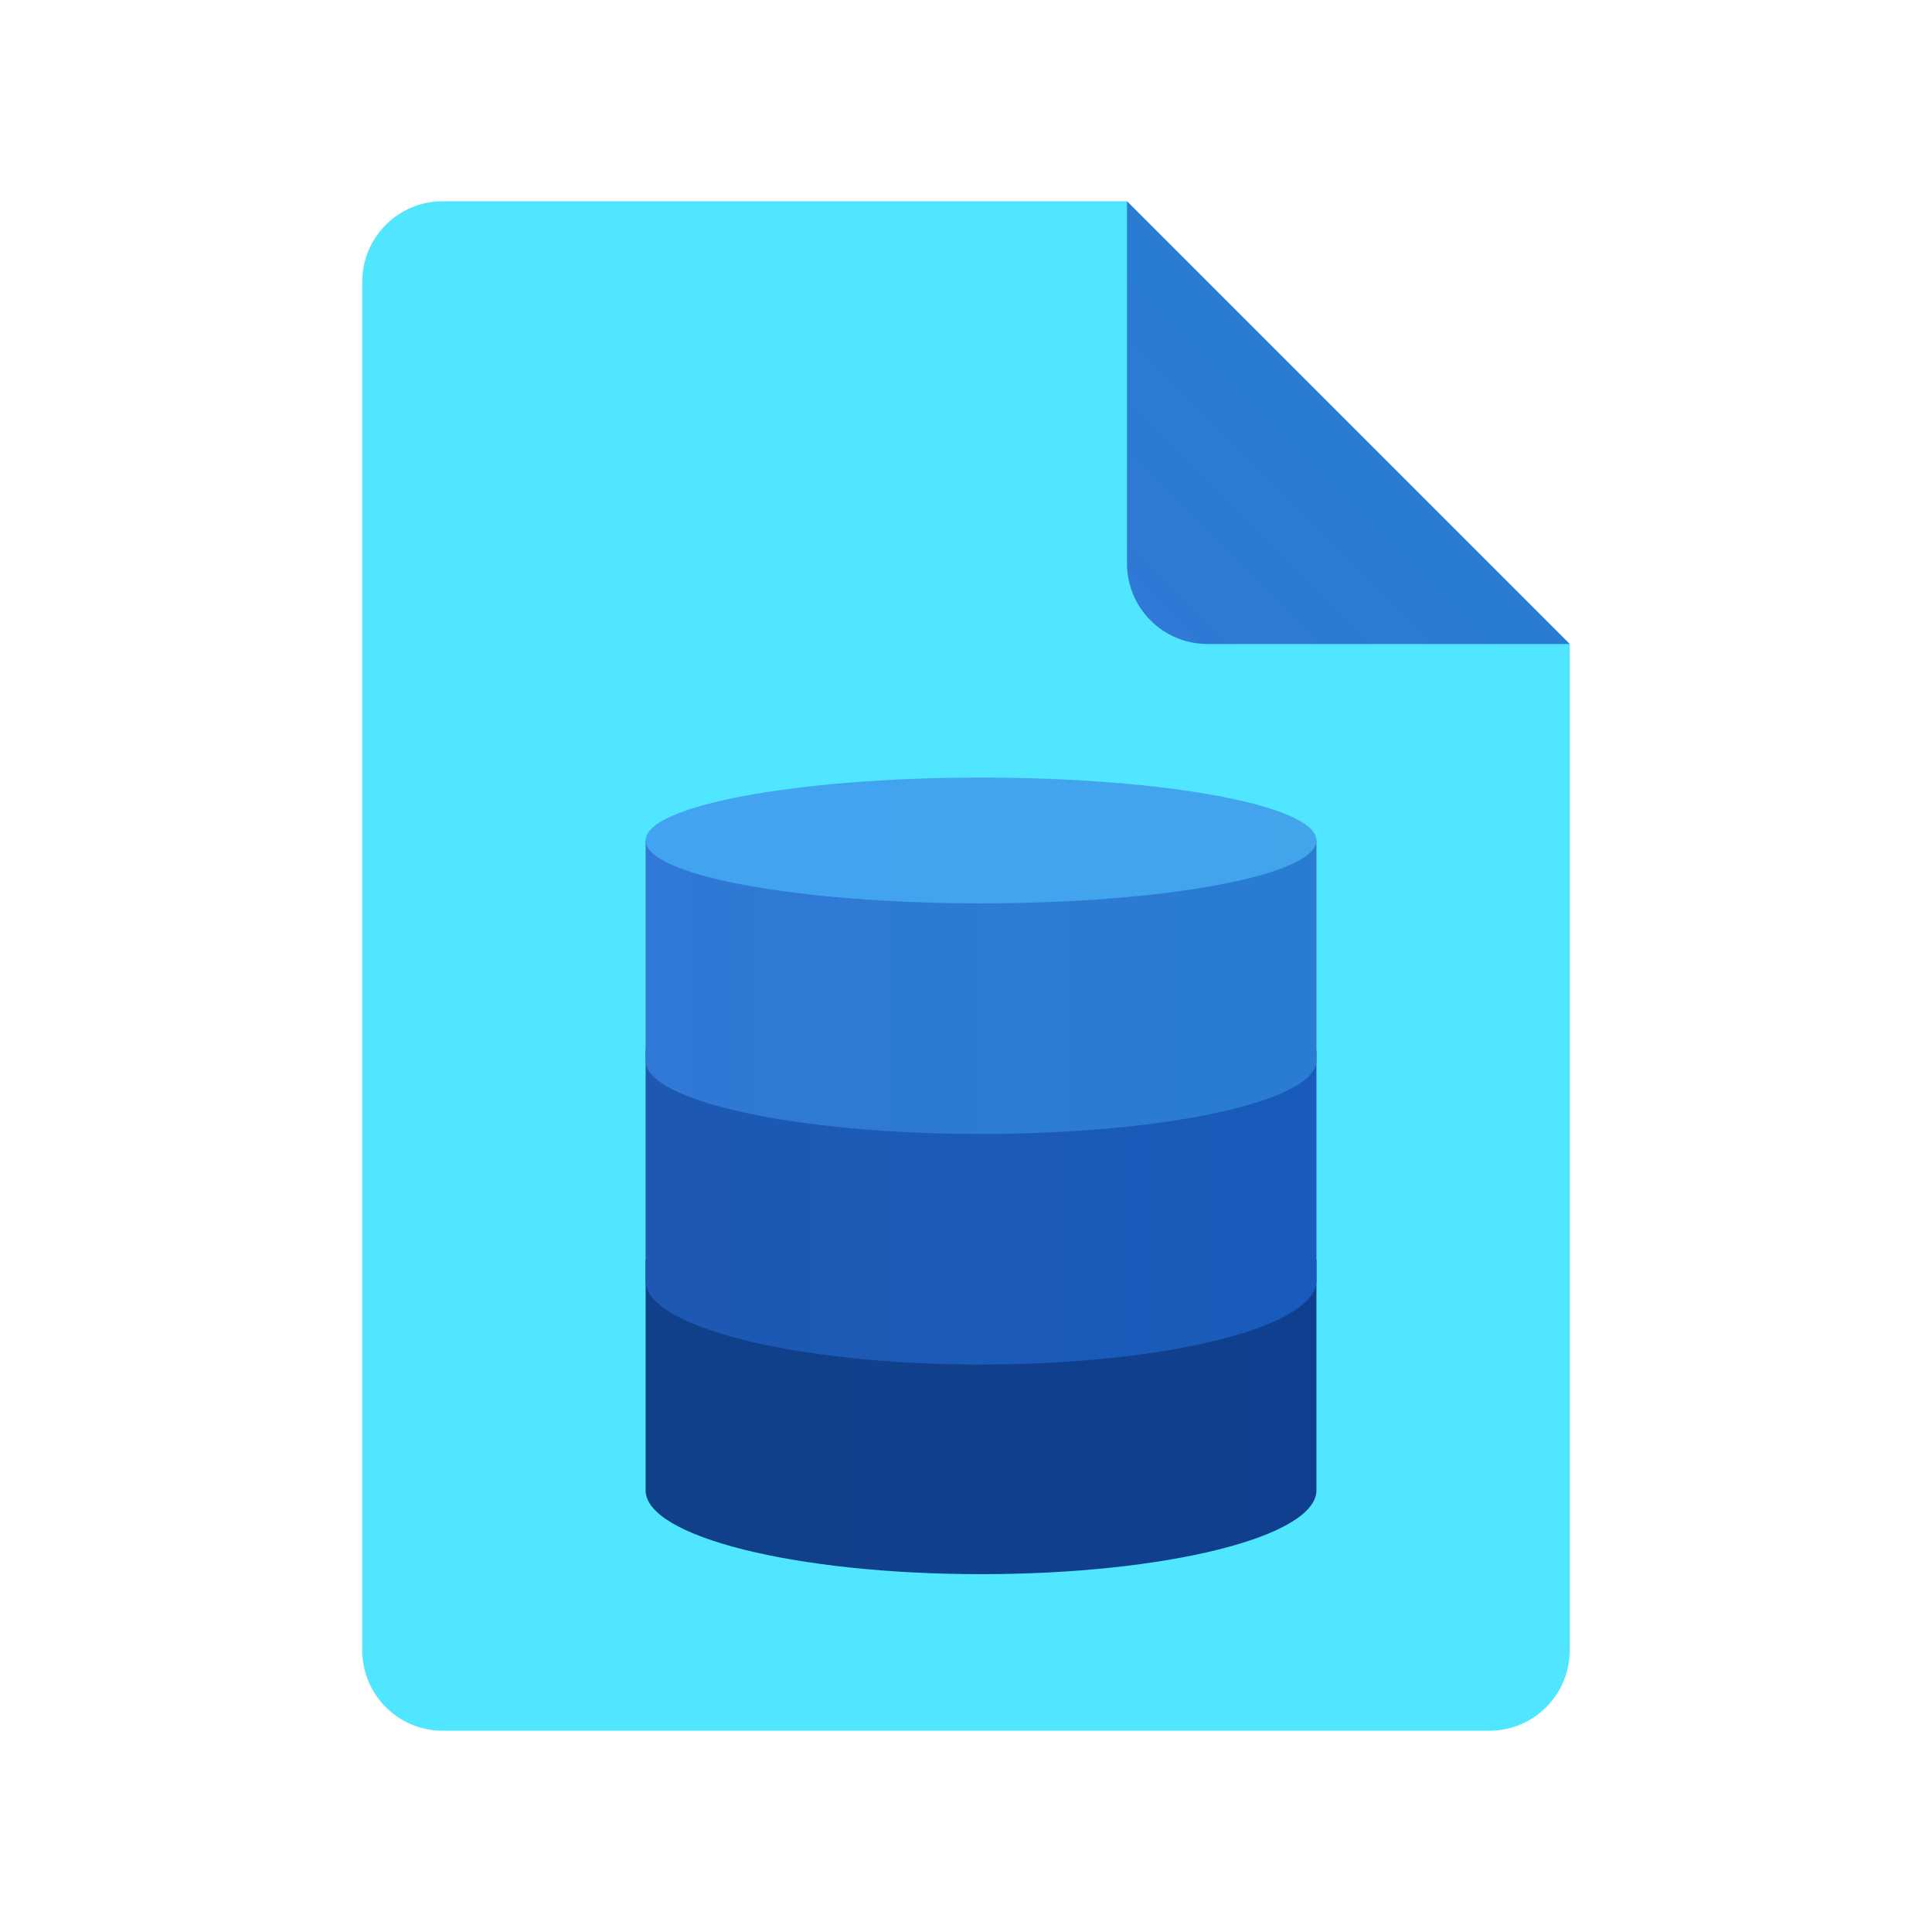
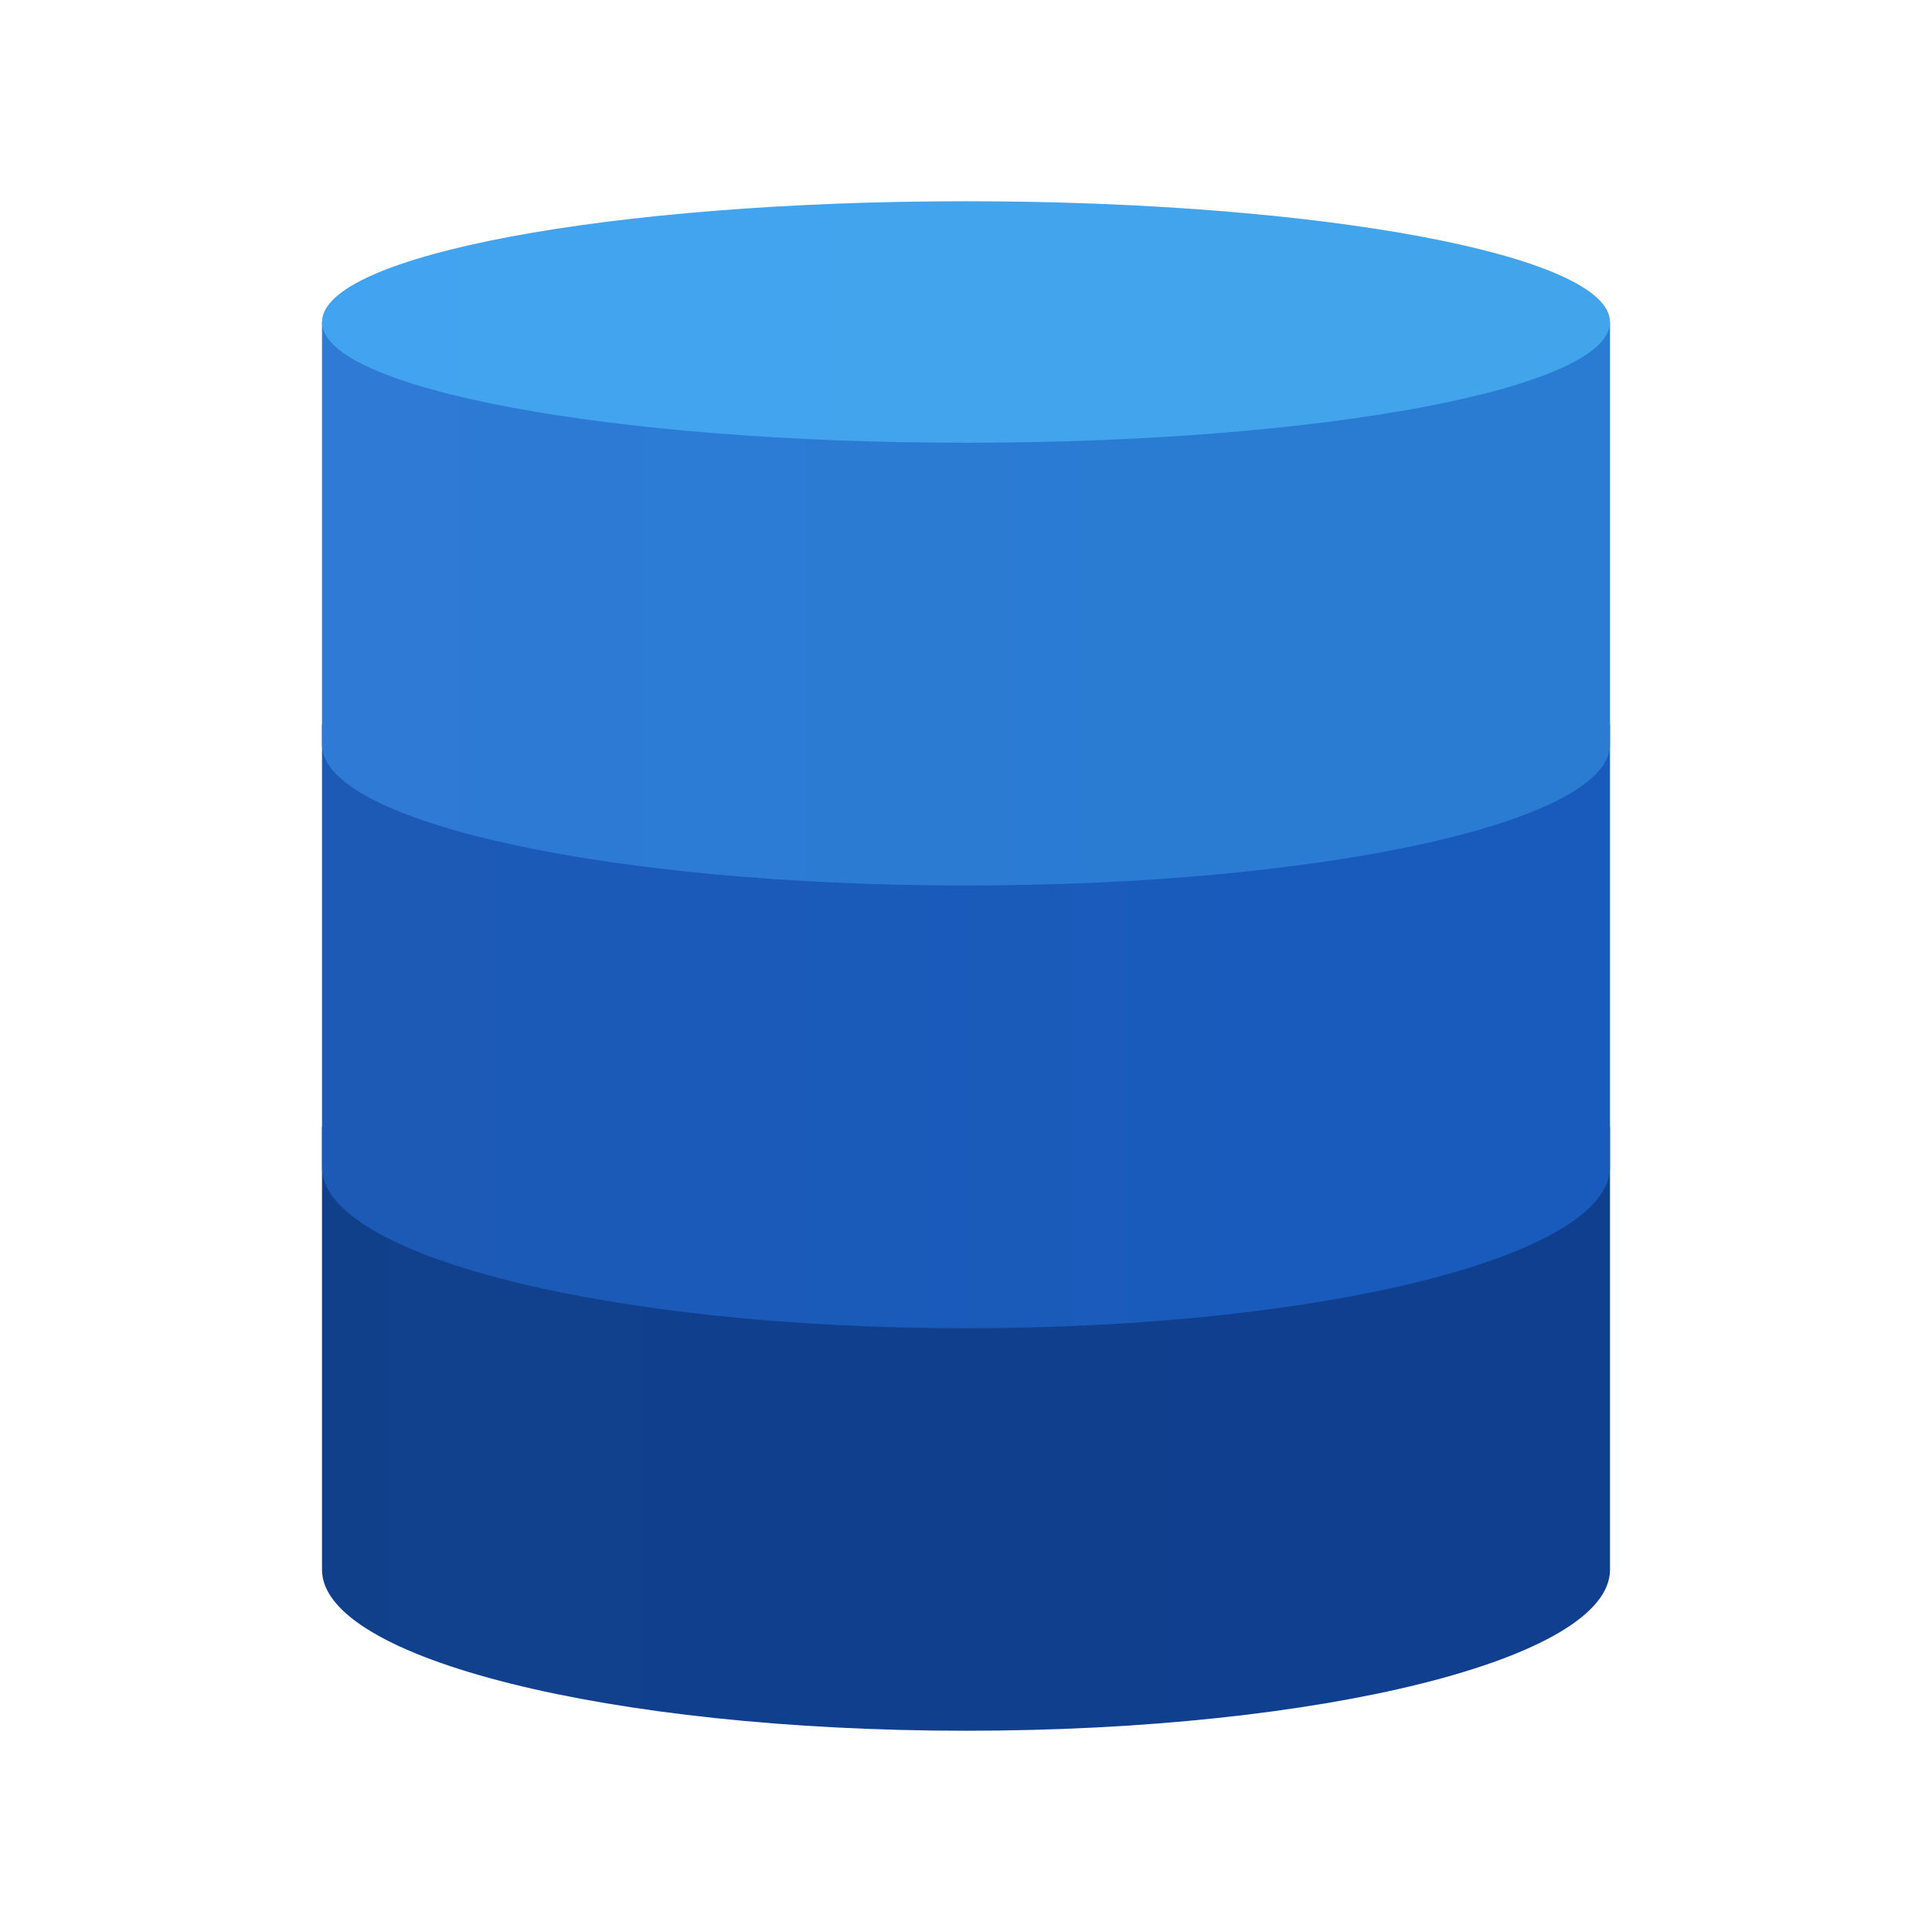
<svg xmlns="http://www.w3.org/2000/svg" xmlns:xlink="http://www.w3.org/1999/xlink" width="48px" height="48px" viewBox="0 0 48 48" version="1.1">
  <defs>
-     <linearGradient x1="0.048" y1="0.952" x2="0.509" y2="0.491" id="gradient_1">
-       <stop offset="0" stop-color="#3079D6" />
-       <stop offset="1" stop-color="#297CD2" />
+     <linearGradient gradientUnits="userSpaceOnUse" x1="0" y1="7.5" x2="32" y2="7.5" id="gradient_1">
+       <stop offset="0%" stop-color="#11408A" />
+       <stop offset="100%" stop-color="#103F8F" />
    </linearGradient>
-     <linearGradient x1="0" y1="0.5" x2="1" y2="0.5" id="gradient_2">
-       <stop offset="0" stop-color="#11408A" />
-       <stop offset="1" stop-color="#103F8F" />
+     <linearGradient gradientUnits="userSpaceOnUse" x1="0" y1="7.5" x2="32" y2="7.5" id="gradient_2">
+       <stop offset="0%" stop-color="#1D59B3" />
+       <stop offset="100%" stop-color="#195BBC" />
    </linearGradient>
-     <linearGradient x1="0" y1="0.5" x2="1" y2="0.5" id="gradient_3">
-       <stop offset="0" stop-color="#1D59B3" />
-       <stop offset="1" stop-color="#195BBC" />
+     <linearGradient gradientUnits="userSpaceOnUse" x1="0" y1="7" x2="32" y2="7" id="gradient_3">
+       <stop offset="0%" stop-color="#3079D6" />
+       <stop offset="100%" stop-color="#297CD2" />
    </linearGradient>
-     <linearGradient x1="0" y1="0.5" x2="1" y2="0.5" id="gradient_4">
-       <stop offset="0" stop-color="#3079D6" />
-       <stop offset="1" stop-color="#297CD2" />
-     </linearGradient>
-     <linearGradient x1="0" y1="0.5" x2="1" y2="0.5" id="gradient_5">
-       <stop offset="0" stop-color="#42A3F2" />
-       <stop offset="1" stop-color="#42A4EB" />
+     <linearGradient gradientUnits="userSpaceOnUse" x1="0" y1="3" x2="32" y2="3" id="gradient_4">
+       <stop offset="0%" stop-color="#42A3F2" />
+       <stop offset="100%" stop-color="#42A4EB" />
    </linearGradient>
    <path d="M0 0L48 0L48 48L0 48L0 0Z" id="path_1" />
-     <path d="M0 0L25 0L25 25L0 25L0 0Z" id="path_2" />
-     <clipPath id="mask_1">
+     <clipPath id="clip_1">
      <use xlink:href="#path_1" />
    </clipPath>
-     <clipPath id="mask_2">
-       <use xlink:href="#path_2" />
-     </clipPath>
  </defs>
-   <g id="icons8_file">
-     <path d="M0 0L48 0L48 48L0 48L0 0Z" id="Background" fill="none" fill-rule="evenodd" stroke="none" />
-     <g clip-path="url(#mask_1)">
-       <path d="M30 11L30 36C30 37.105 29.105 38 28 38L2 38C0.895 38 0 37.105 0 36L0 2C0 0.895 0.895 0 2 0L19 0L30 11L30 11Z" transform="translate(9 5)" id="Shape" fill="#50E6FF" fill-rule="evenodd" stroke="none" />
-       <path d="M0 0L0 9C0 10.105 0.895 11 2 11L11 11L0 0L0 0Z" transform="translate(28 5)" id="Shape" fill="url(#gradient_1)" fill-rule="evenodd" stroke="none" />
-     </g>
-   </g>
-   <g id="icons8_database" transform="translate(11.87289 16.71428)">
-     <path d="M0 0L25 0L25 25L0 25L0 0Z" id="Background" fill="none" fill-rule="evenodd" stroke="none" />
-     <g clip-path="url(#mask_2)">
-       <path d="M16.667 0L0 0C0 0 0 5.349 0 5.729C0 6.88 3.731 7.812 8.333 7.812C12.936 7.812 16.667 6.88 16.667 5.729C16.667 5.349 16.667 0 16.667 0L16.667 0Z" transform="translate(4.166657 14.58333)" id="Shape" fill="url(#gradient_2)" fill-rule="evenodd" stroke="none" />
-       <path d="M16.667 0L0 0C0 0 0 5.349 0 5.729C0 6.88 3.731 7.812 8.333 7.812C12.936 7.812 16.667 6.88 16.667 5.729C16.667 5.349 16.667 0 16.667 0L16.667 0Z" transform="translate(4.166657 9.374985)" id="Shape" fill="url(#gradient_3)" fill-rule="evenodd" stroke="none" />
-       <path d="M16.667 0L0 0C0 0 0 5.081 0 5.469C0 6.476 3.731 7.292 8.333 7.292C12.936 7.292 16.667 6.476 16.667 5.469C16.667 5.081 16.667 0 16.667 0L16.667 0Z" transform="translate(4.166657 4.166672)" id="Shape" fill="url(#gradient_4)" fill-rule="evenodd" stroke="none" />
-       <path d="M0 1.562C0 0.7 3.731 0 8.333 0C12.936 0 16.667 0.7 16.667 1.562C16.667 2.425 12.936 3.125 8.333 3.125C3.731 3.125 0 2.425 0 1.562Z" transform="translate(4.166657 2.604172)" id="Ellipse" fill="url(#gradient_5)" fill-rule="evenodd" stroke="none" />
-     </g>
+   <g id="Database" clip-path="url(#clip_1)">
+     <path d="M0 0L48 0L48 48L0 48L0 0Z" id="Database" fill="none" fill-rule="evenodd" stroke="none" />
+     <path d="M40 28L8 28C8 28 8 38.271 8 39C8 41.209 15.163 43 24 43C32.837 43 40 41.209 40 39C40 38.271 40 28 40 28L40 28Z" id="Shape" fill="url(#gradient_1)" stroke="none" />
+     <path d="M40 18L8 18C8 18 8 28.271 8 29C8 31.209 15.163 33 24 33C32.837 33 40 31.209 40 29C40 28.271 40 18 40 18L40 18Z" id="Shape" fill="url(#gradient_2)" stroke="none" />
+     <path d="M40 8L8 8C8 8 8 17.756 8 18.5C8 20.433 15.163 22 24 22C32.837 22 40 20.433 40 18.5C40 17.756 40 8 40 8L40 8Z" id="Shape" fill="url(#gradient_3)" stroke="none" />
+     <path d="M8 8C8 6.343 15.163 5 24 5C32.837 5 40 6.343 40 8C40 9.657 32.837 11 24 11C15.163 11 8 9.657 8 8Z" id="Oval" fill="url(#gradient_4)" fill-rule="evenodd" stroke="none" />
  </g>
</svg>
